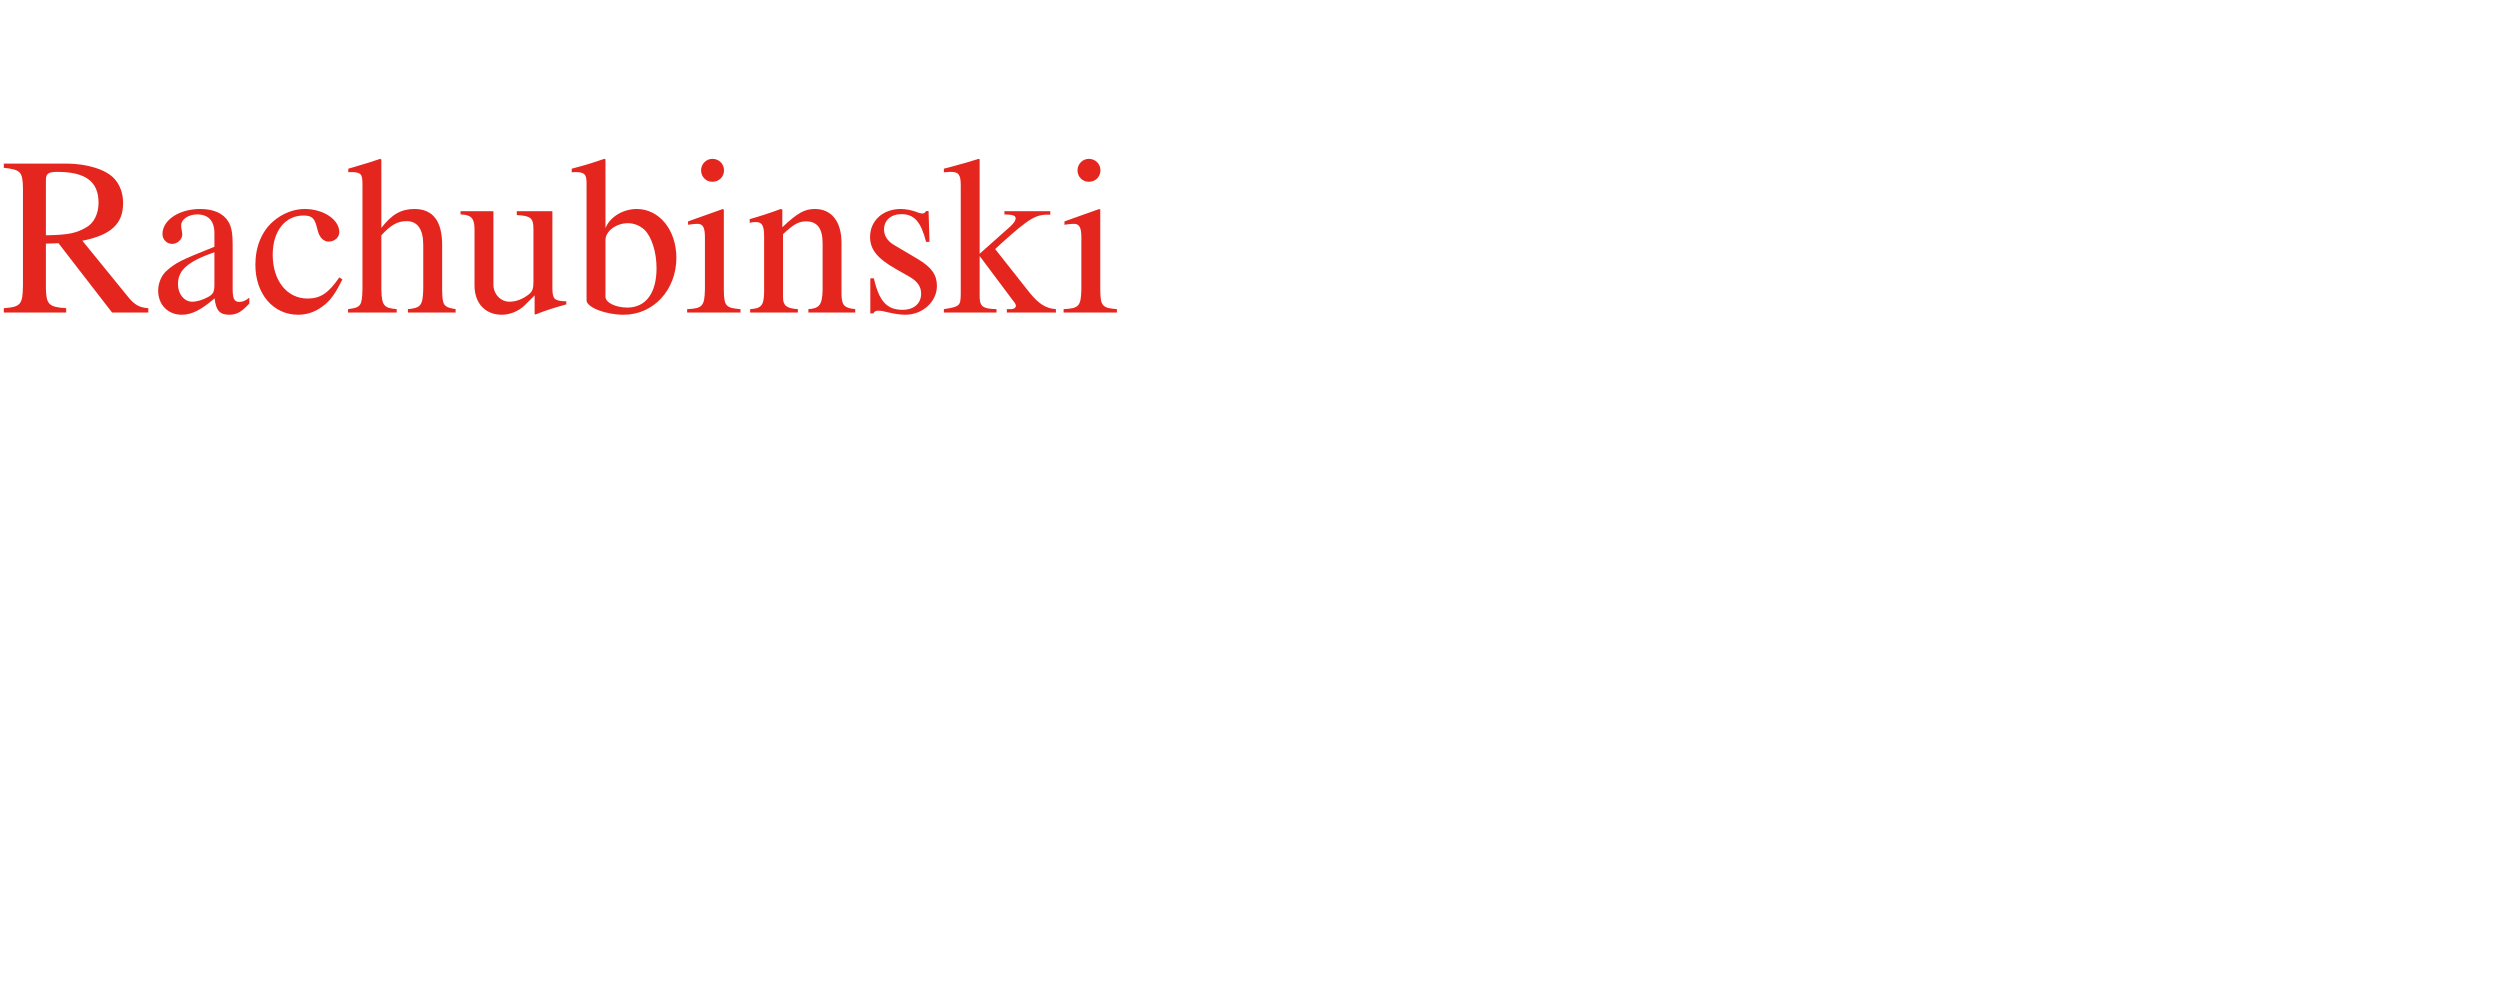
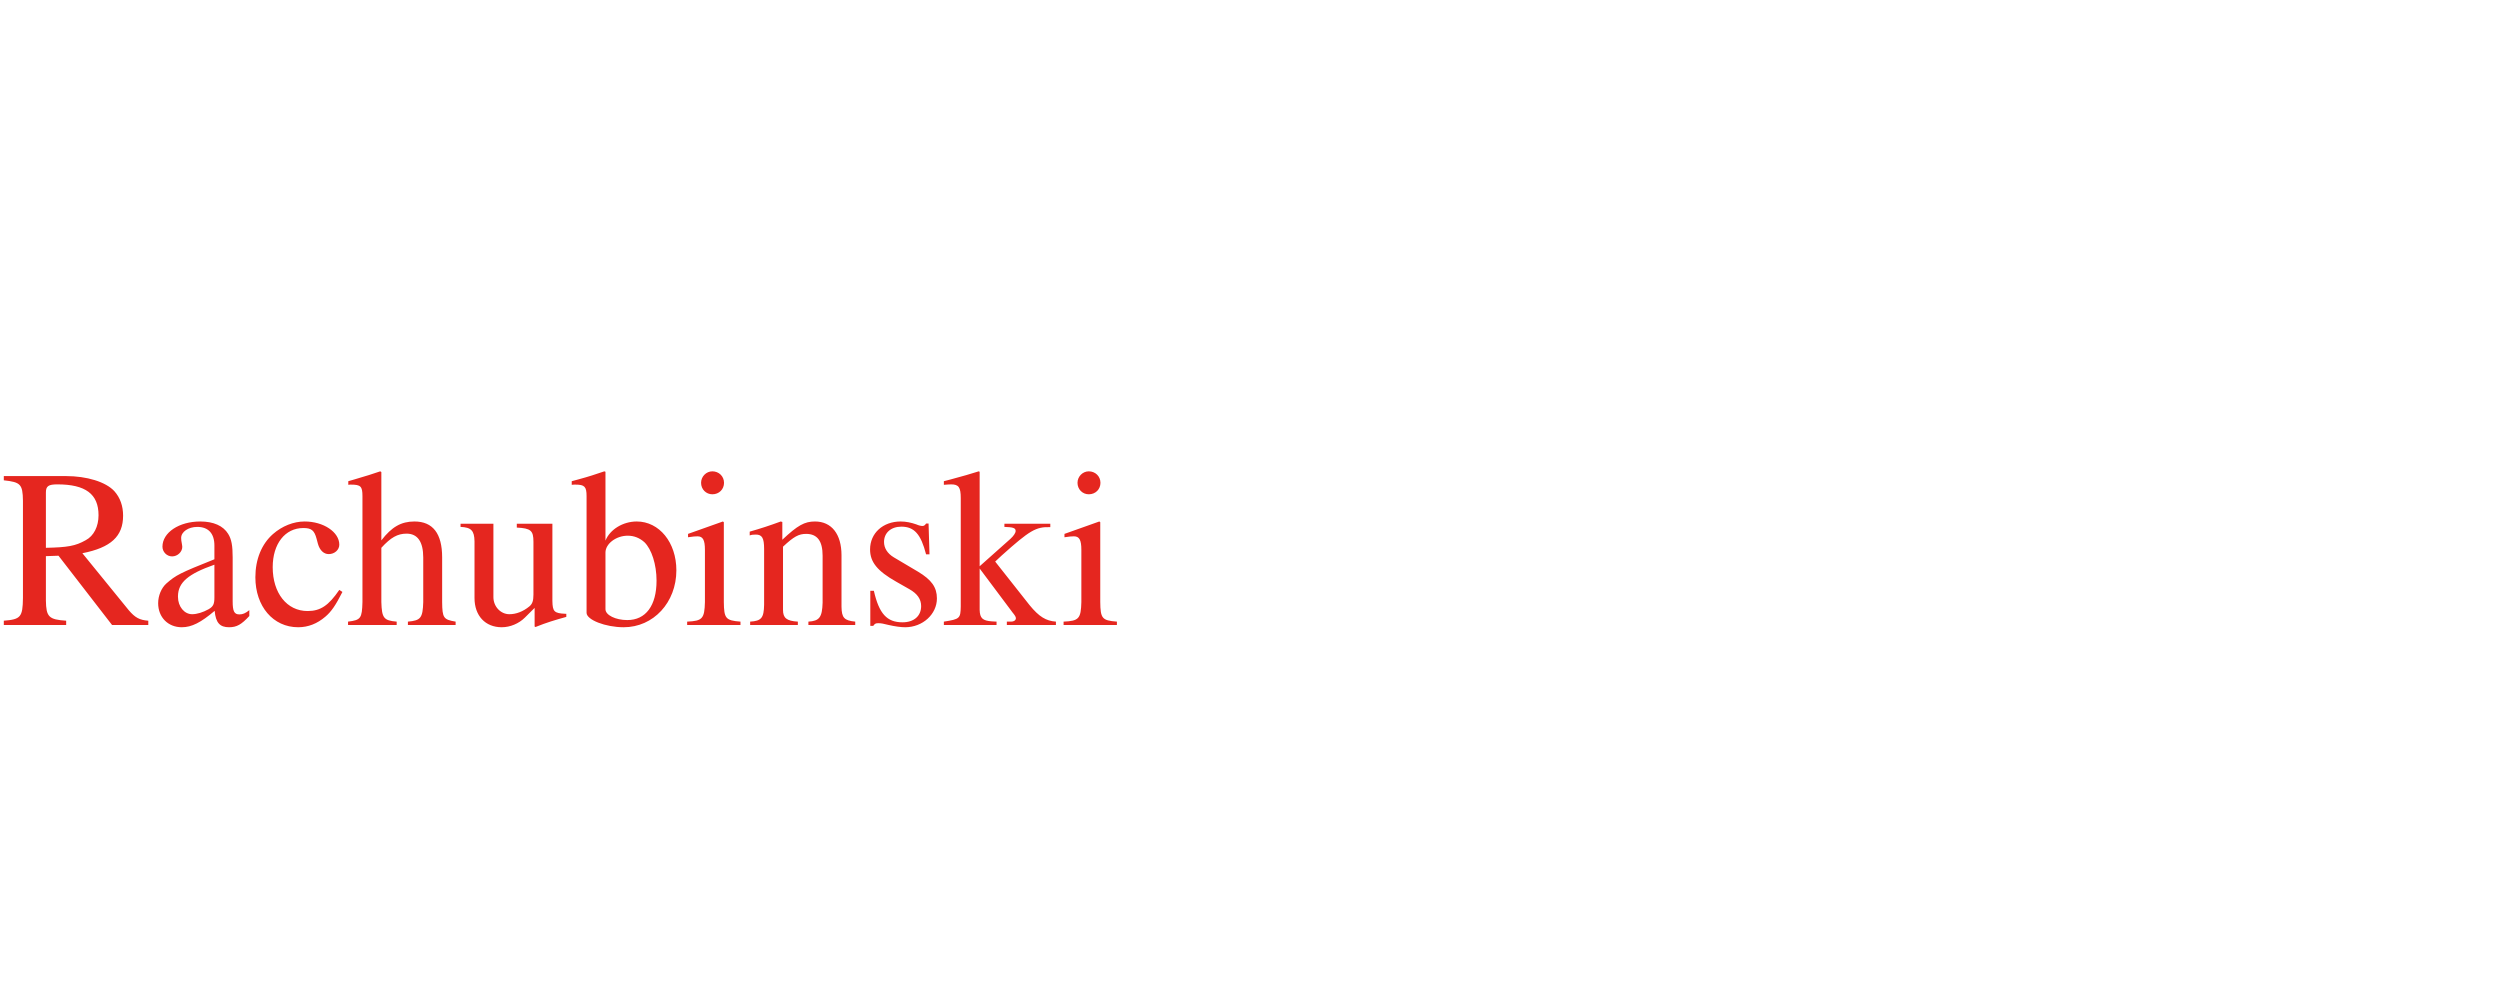
<svg xmlns="http://www.w3.org/2000/svg" width="300" height="120" viewBox="0 0 800 120">
-   <text x="0" y="0" font-family="Georgia, Times, 'Times New Roman', serif" font-size="72" fill="#E5261F">
+   <text x="0" y="100" font-family="Georgia, Times, 'Times New Roman', serif" font-size="72" fill="#E5261F">
    Rachubinski
  </text>
</svg>
